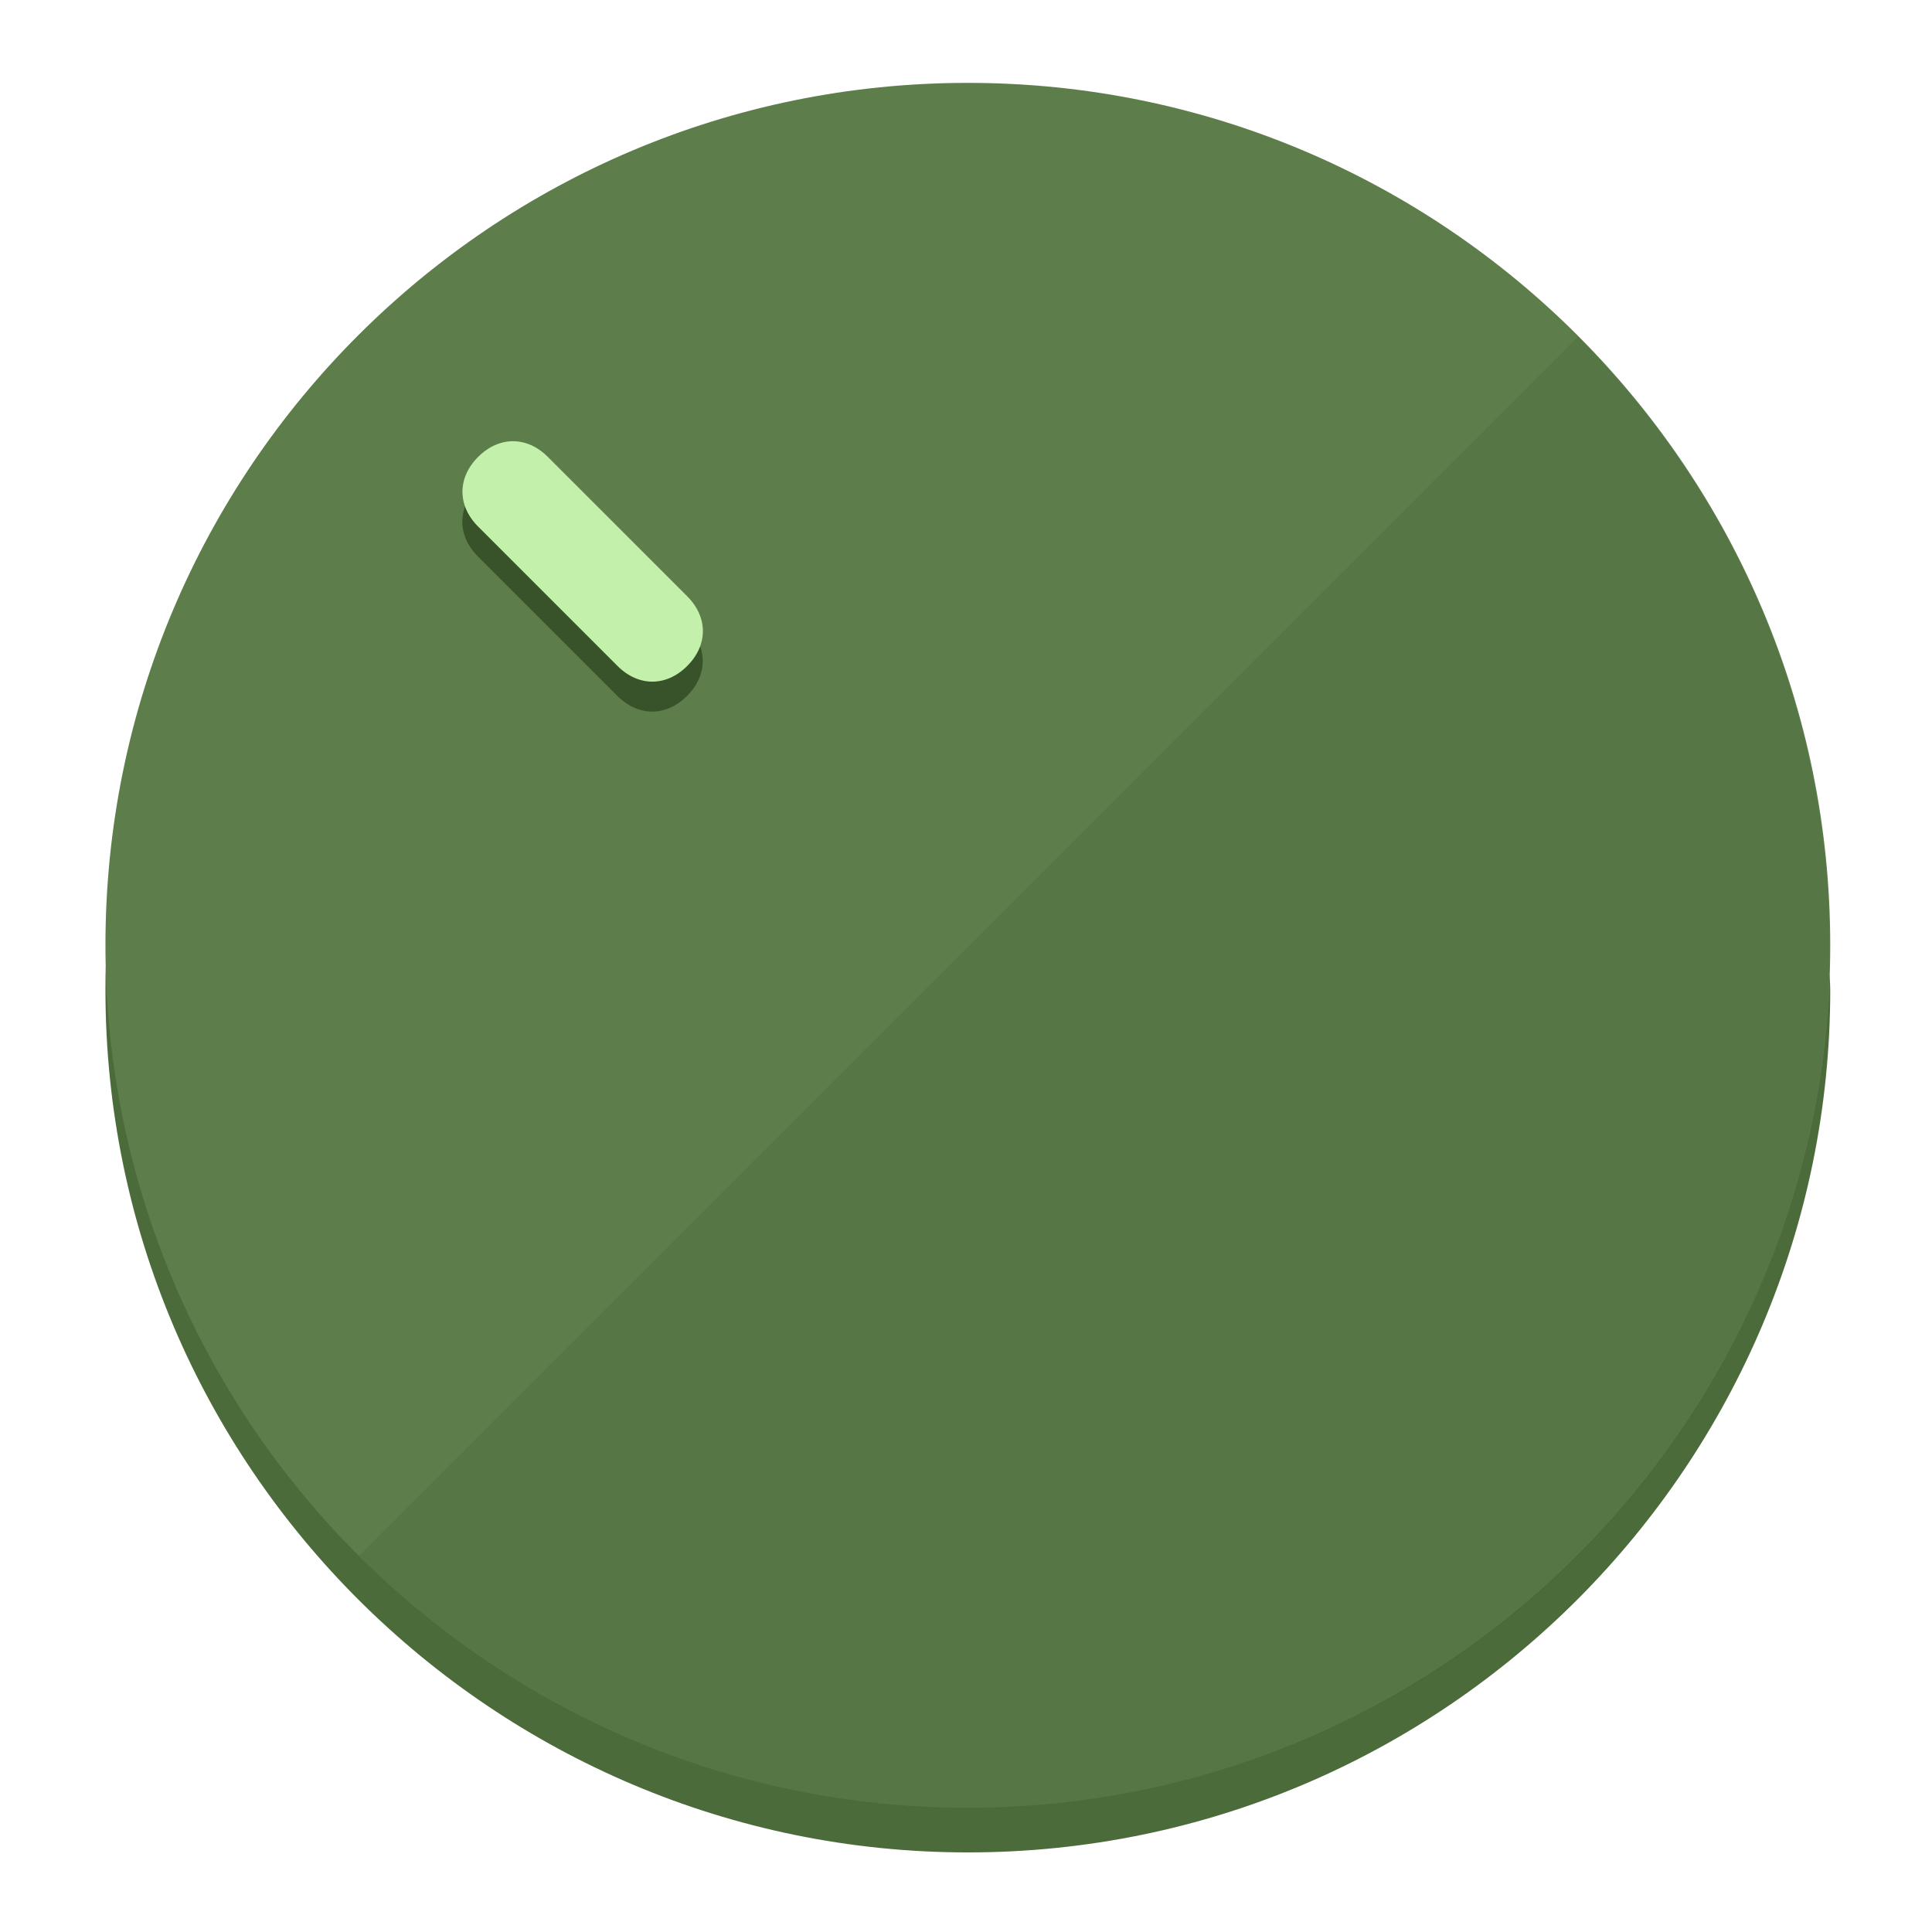
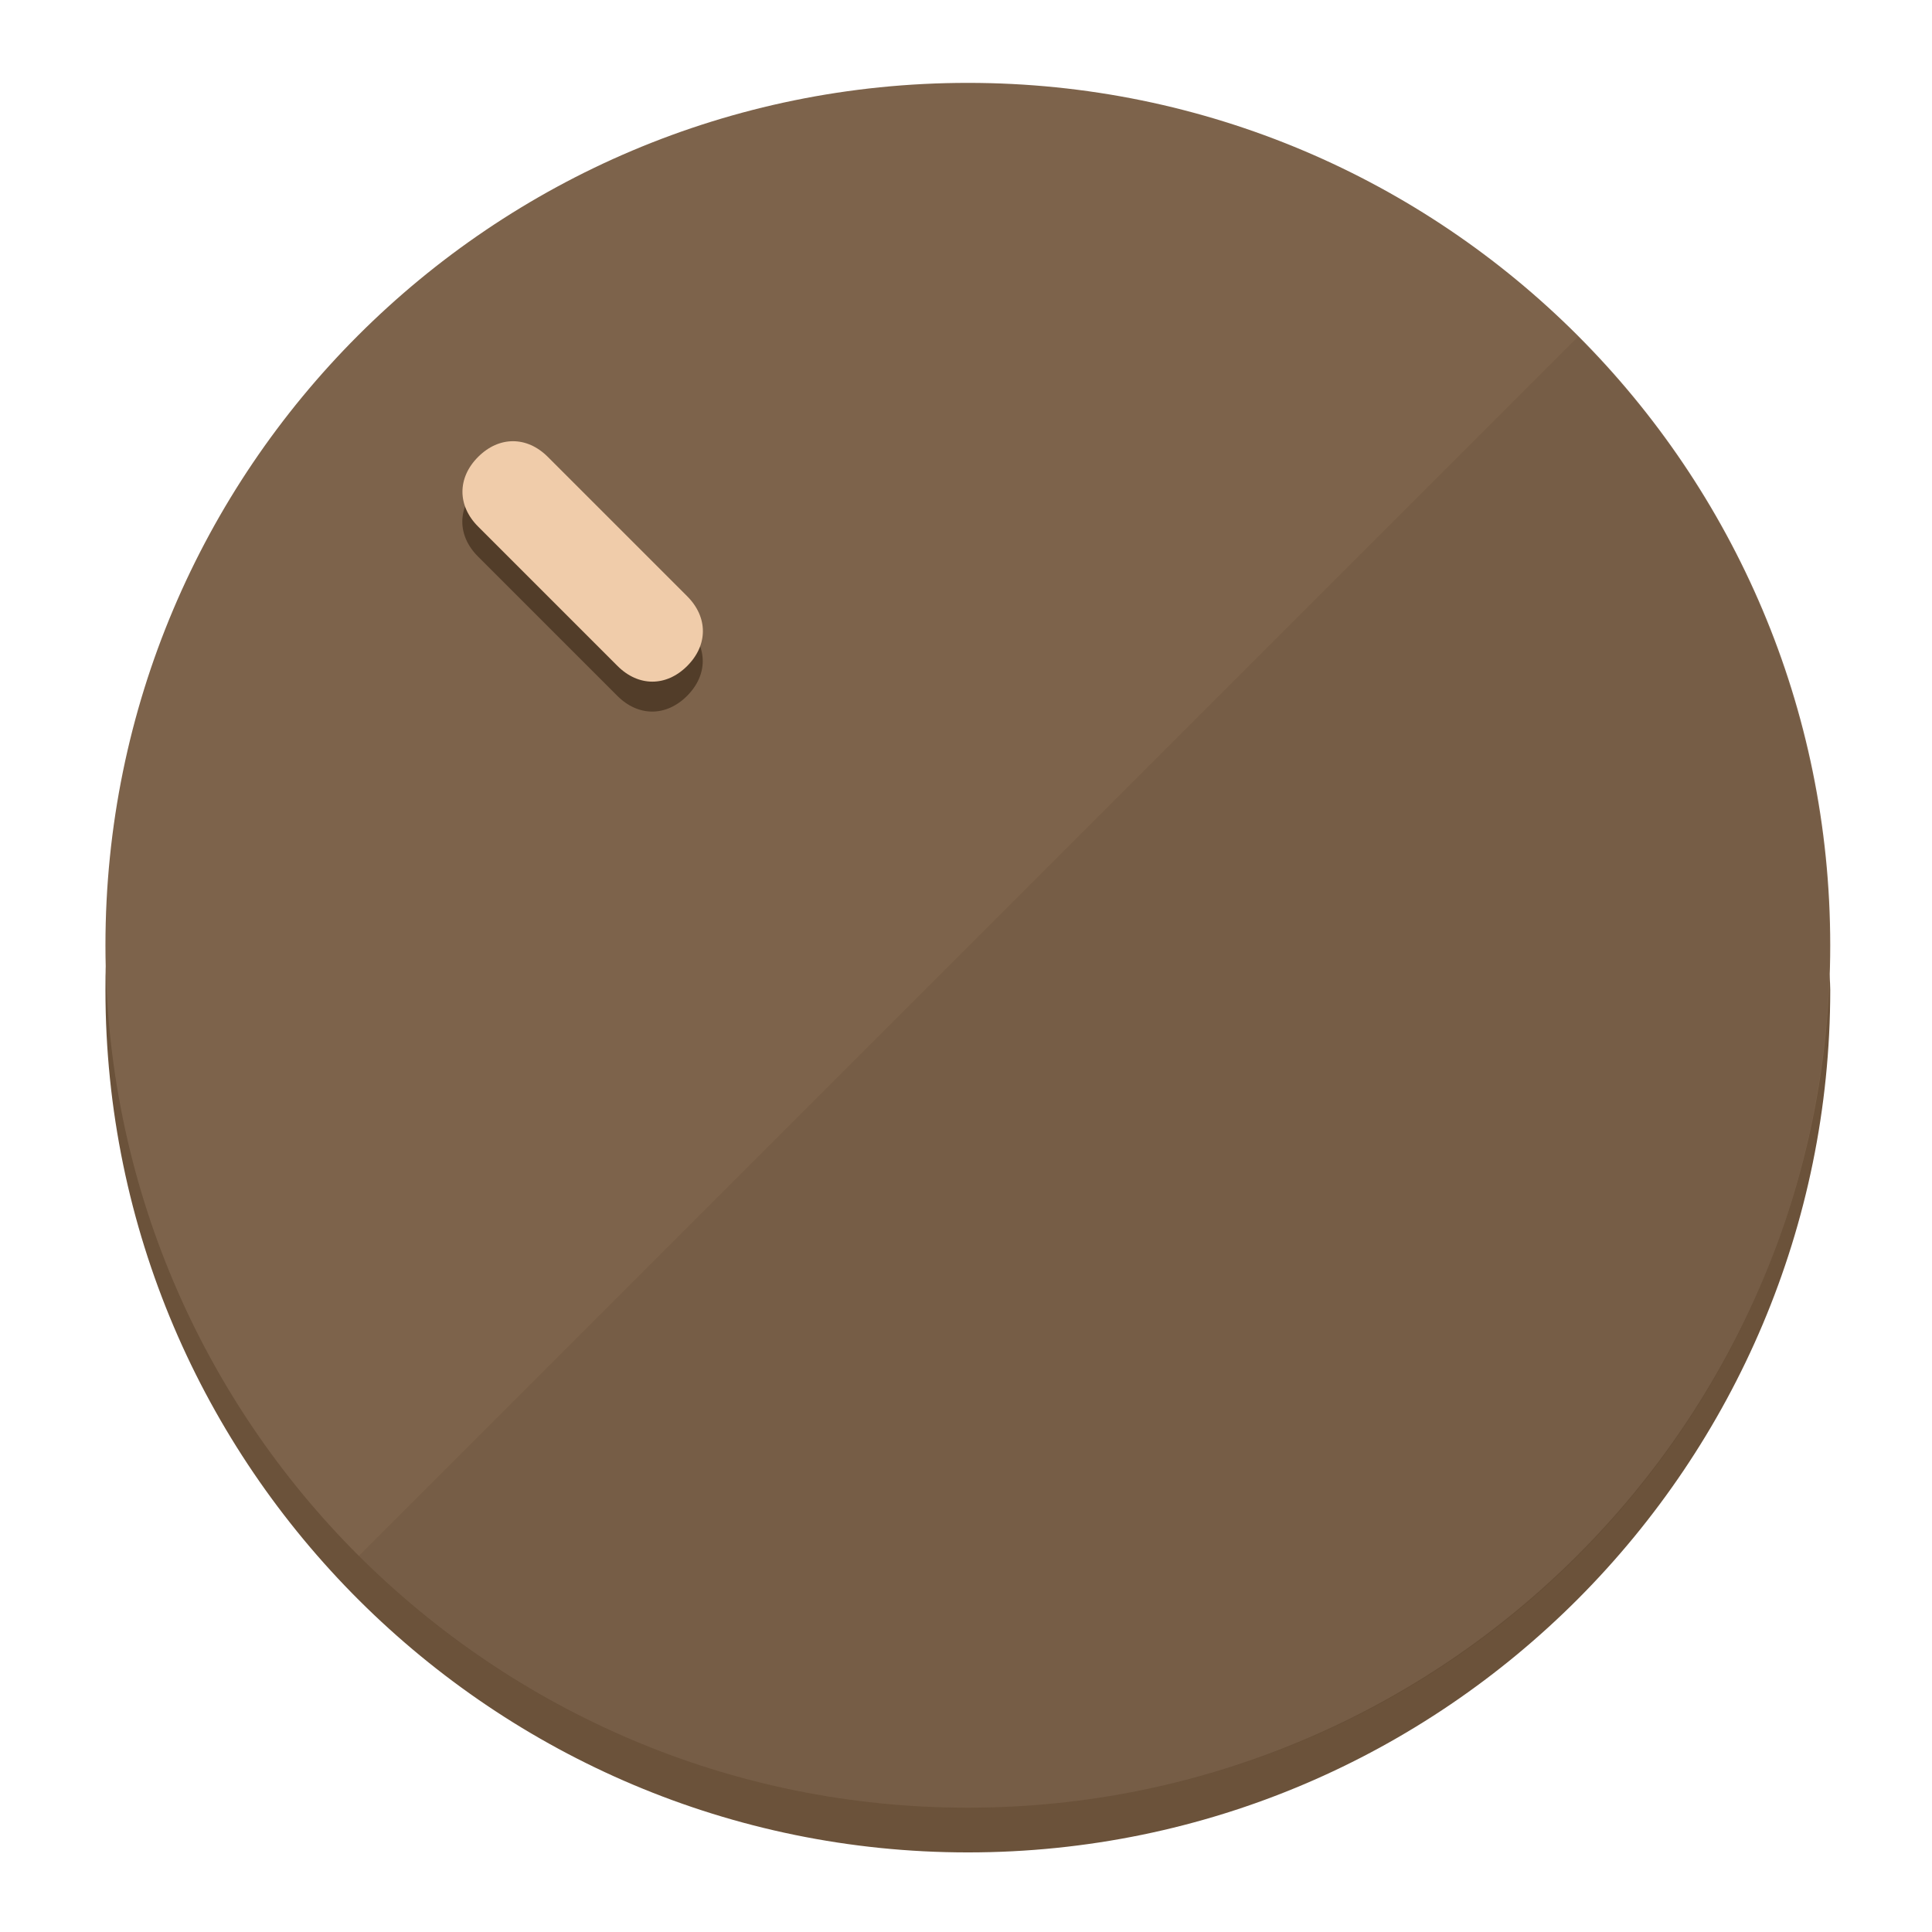
<svg xmlns="http://www.w3.org/2000/svg" height="120px" width="120px" version="1.1" id="Layer_1" viewBox="0 0 496.8 496.8" xml:space="preserve">
  <defs id="defs23" />
  <g id="g3158">
-     <path style="display:inline;fill:#4C6B3A;fill-opacity:1;stroke-width:1.584" d="m 248.875,445.92 c 116.582,0 212.89,-91.238 220.493,-205.286 0,5.069 1.267,8.87 1.267,13.939 0,121.651 -98.842,221.76 -221.76,221.76 -121.651,0 -221.76,-98.842 -221.76,-221.76 0,-5.069 0,-8.87 1.267,-13.939 7.603,114.048 103.91,205.286 220.493,205.286 z" id="path8" />
-     <circle style="display:inline;fill:#5D7D4B;fill-opacity:1;stroke-width:1.584" cx="248.875" cy="243.071" r="221.76" id="circle12" />
-     <path style="display:inline;fill:#385229;fill-opacity:0.154;stroke-width:1.587" d="m 405.744,86.606 c 86.308,86.308 86.308,227.193 0,313.5 -86.308,86.308 -227.193,86.308 -313.5,0" id="path14" />
+     <path style="display:inline;fill:#6B523A;fill-opacity:1;stroke-width:1.584" d="m 248.875,445.92 c 116.582,0 212.89,-91.238 220.493,-205.286 0,5.069 1.267,8.87 1.267,13.939 0,121.651 -98.842,221.76 -221.76,221.76 -121.651,0 -221.76,-98.842 -221.76,-221.76 0,-5.069 0,-8.87 1.267,-13.939 7.603,114.048 103.91,205.286 220.493,205.286 z" id="path8" />
+     <circle style="display:inline;fill:#7D634B;fill-opacity:1;stroke-width:1.584" cx="248.875" cy="243.071" r="221.76" id="circle12" />
+     <path style="display:inline;fill:#523D29;fill-opacity:0.154;stroke-width:1.587" d="m 405.744,86.606 c 86.308,86.308 86.308,227.193 0,313.5 -86.308,86.308 -227.193,86.308 -313.5,0" id="path14" />
  </g>
  <g id="g3198">
    <circle style="display:none;fill:#000000;fill-opacity:0;stroke-width:1.584" cx="3.454" cy="347.932" r="221.76" id="circle12-3" transform="rotate(-45)" />
-     <path style="display:inline;fill:#385229;fill-opacity:1;stroke-width:1.584" d="m 176.674,161.024 c 5.376,5.376 5.376,12.545 -1e-5,17.921 v 0 c -5.376,5.376 -12.545,5.376 -17.921,0 L 122.911,143.103 c -5.376,-5.376 -5.376,-12.545 10e-6,-17.921 v 0 c 5.376,-5.376 12.545,-5.376 17.921,0 z" id="path3789" />
-     <path style="display:inline;fill:#C3F0AA;stroke-width:1.584" d="m 176.711,153.328 c 5.376,5.376 5.376,12.545 -1e-5,17.921 v 0 c -5.376,5.376 -12.545,5.376 -17.921,0 l -35.842,-35.842 c -5.376,-5.376 -5.376,-12.545 0,-17.921 v 0 c 5.376,-5.376 12.545,-5.376 17.921,0 z" id="path915" />
+     <path style="display:inline;fill:#523D29;fill-opacity:1;stroke-width:1.584" d="m 176.674,161.024 c 5.376,5.376 5.376,12.545 -1e-5,17.921 v 0 c -5.376,5.376 -12.545,5.376 -17.921,0 L 122.911,143.103 c -5.376,-5.376 -5.376,-12.545 10e-6,-17.921 v 0 c 5.376,-5.376 12.545,-5.376 17.921,0 z" id="path3789" />
+     <path style="display:inline;fill:#F0CCAA;stroke-width:1.584" d="m 176.711,153.328 c 5.376,5.376 5.376,12.545 -1e-5,17.921 v 0 c -5.376,5.376 -12.545,5.376 -17.921,0 l -35.842,-35.842 c -5.376,-5.376 -5.376,-12.545 0,-17.921 v 0 c 5.376,-5.376 12.545,-5.376 17.921,0 z" id="path915" />
  </g>
</svg>
